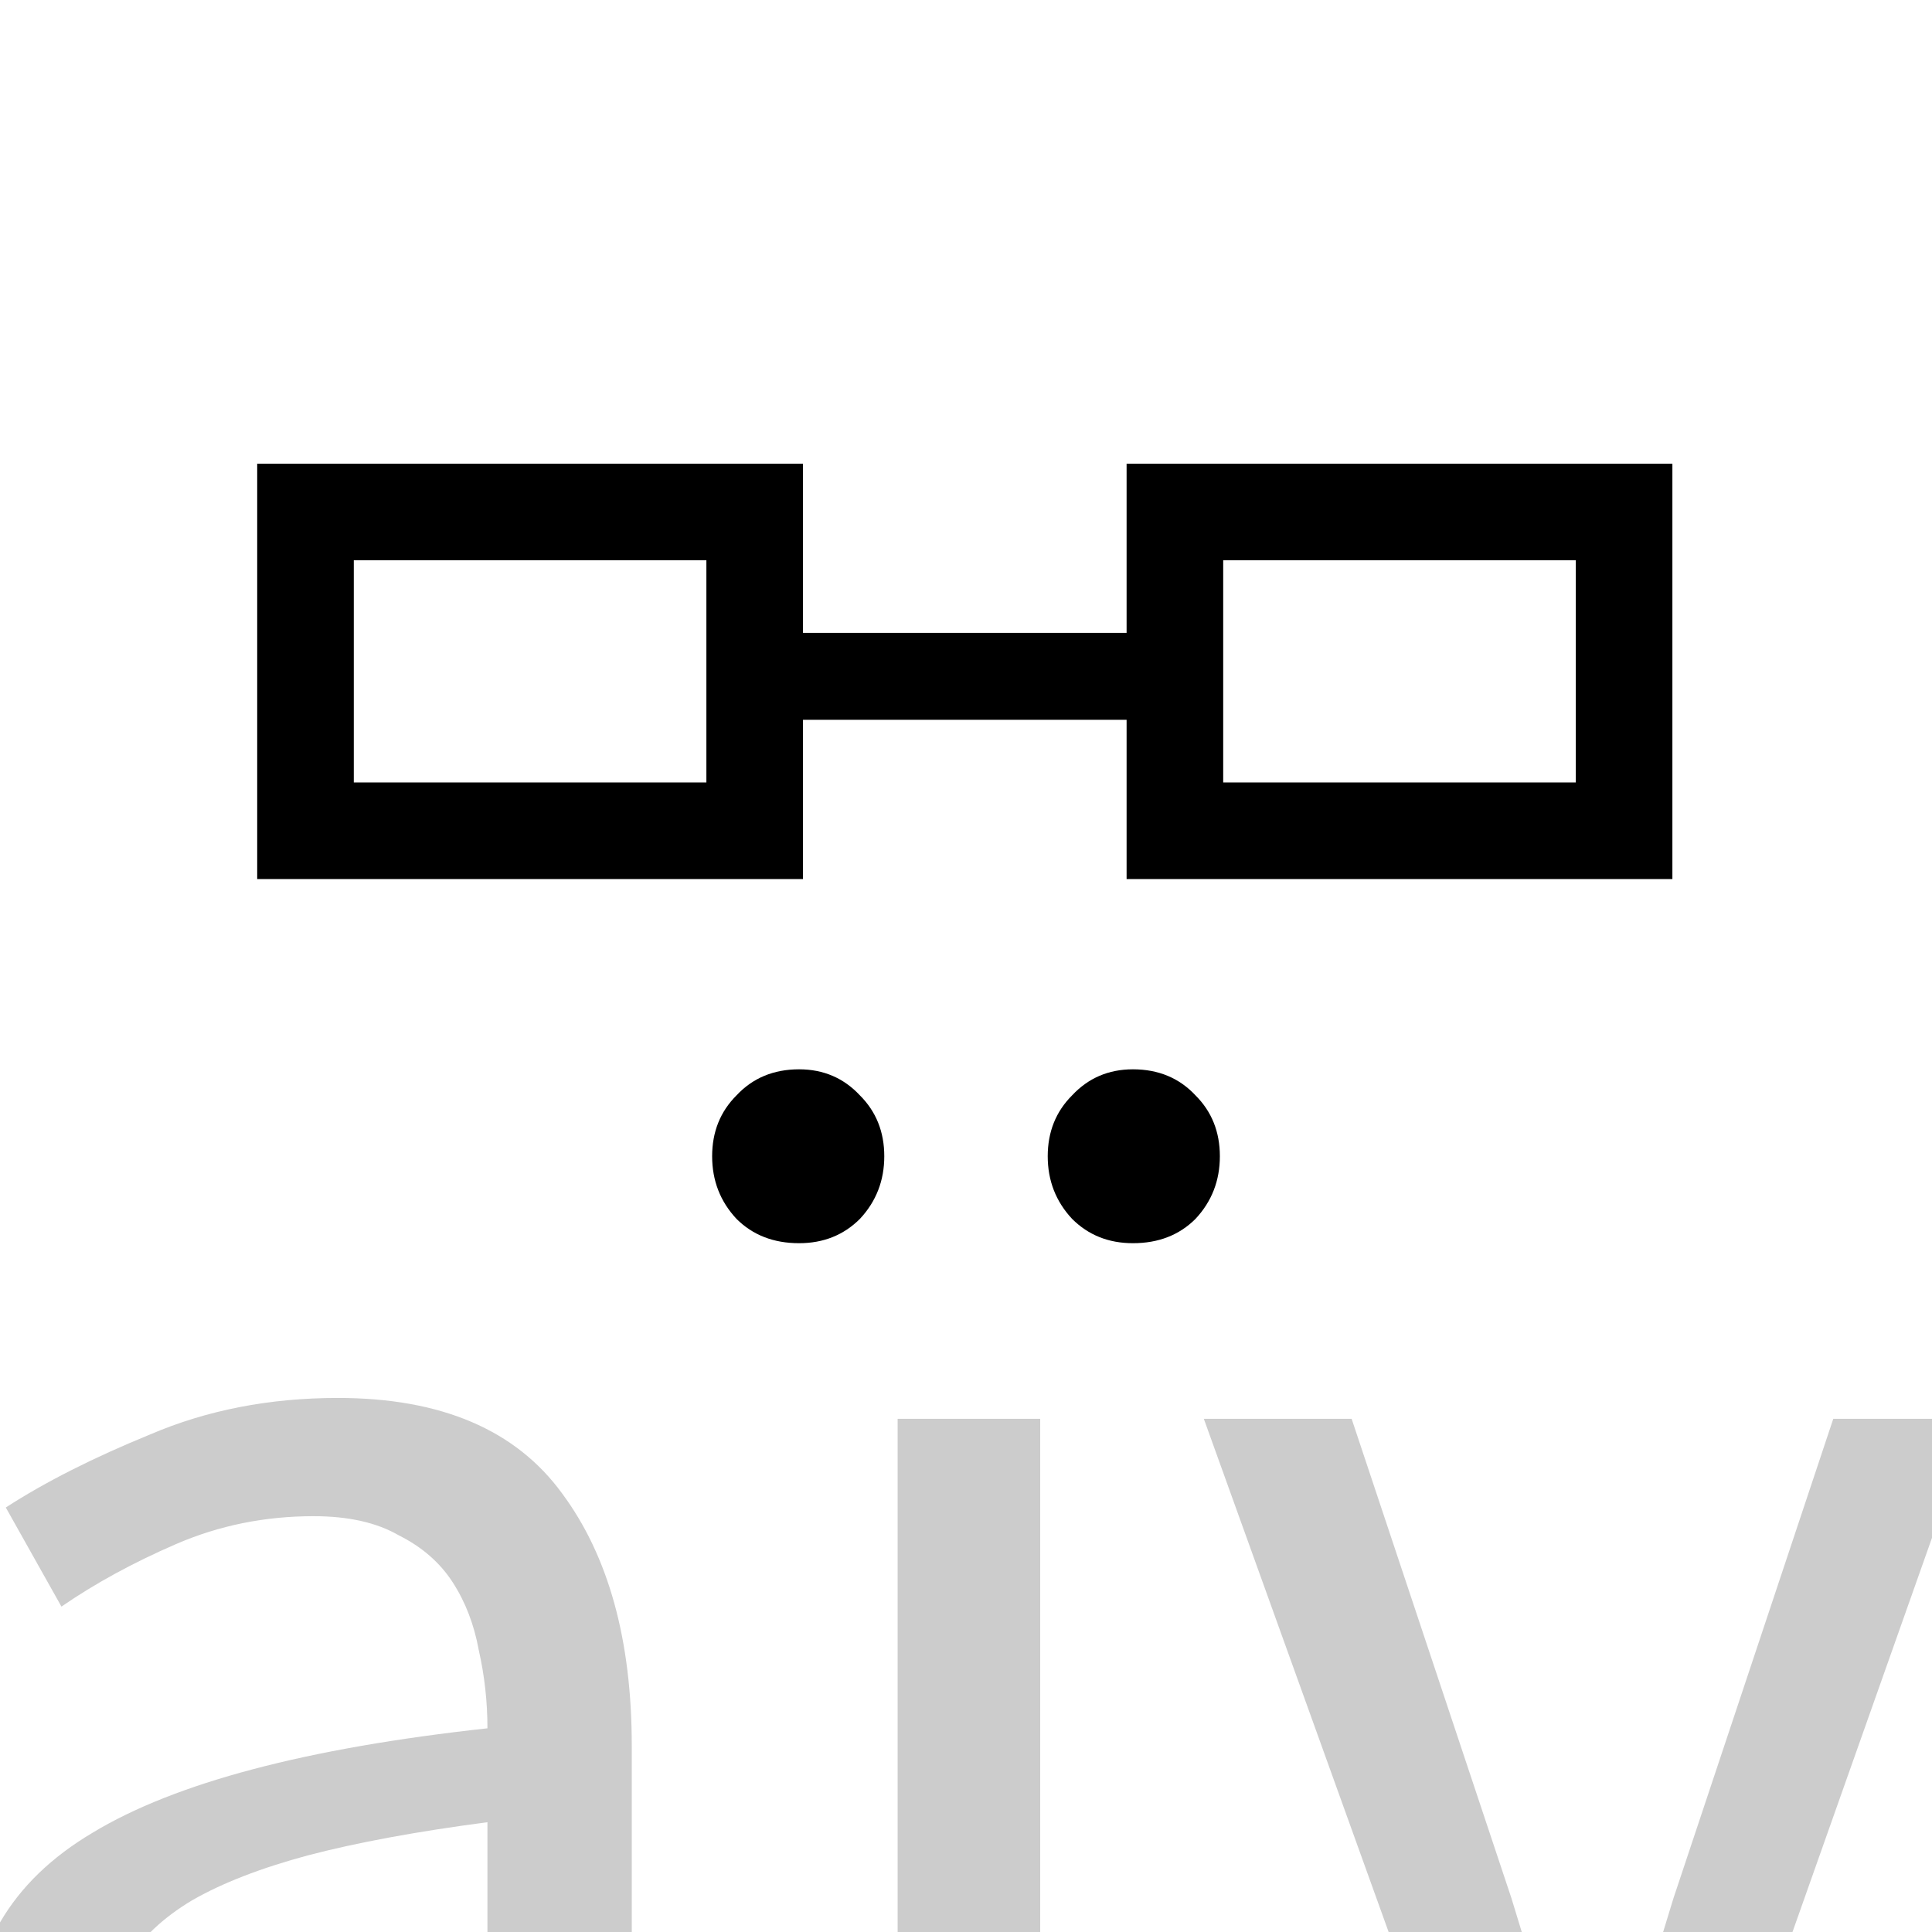
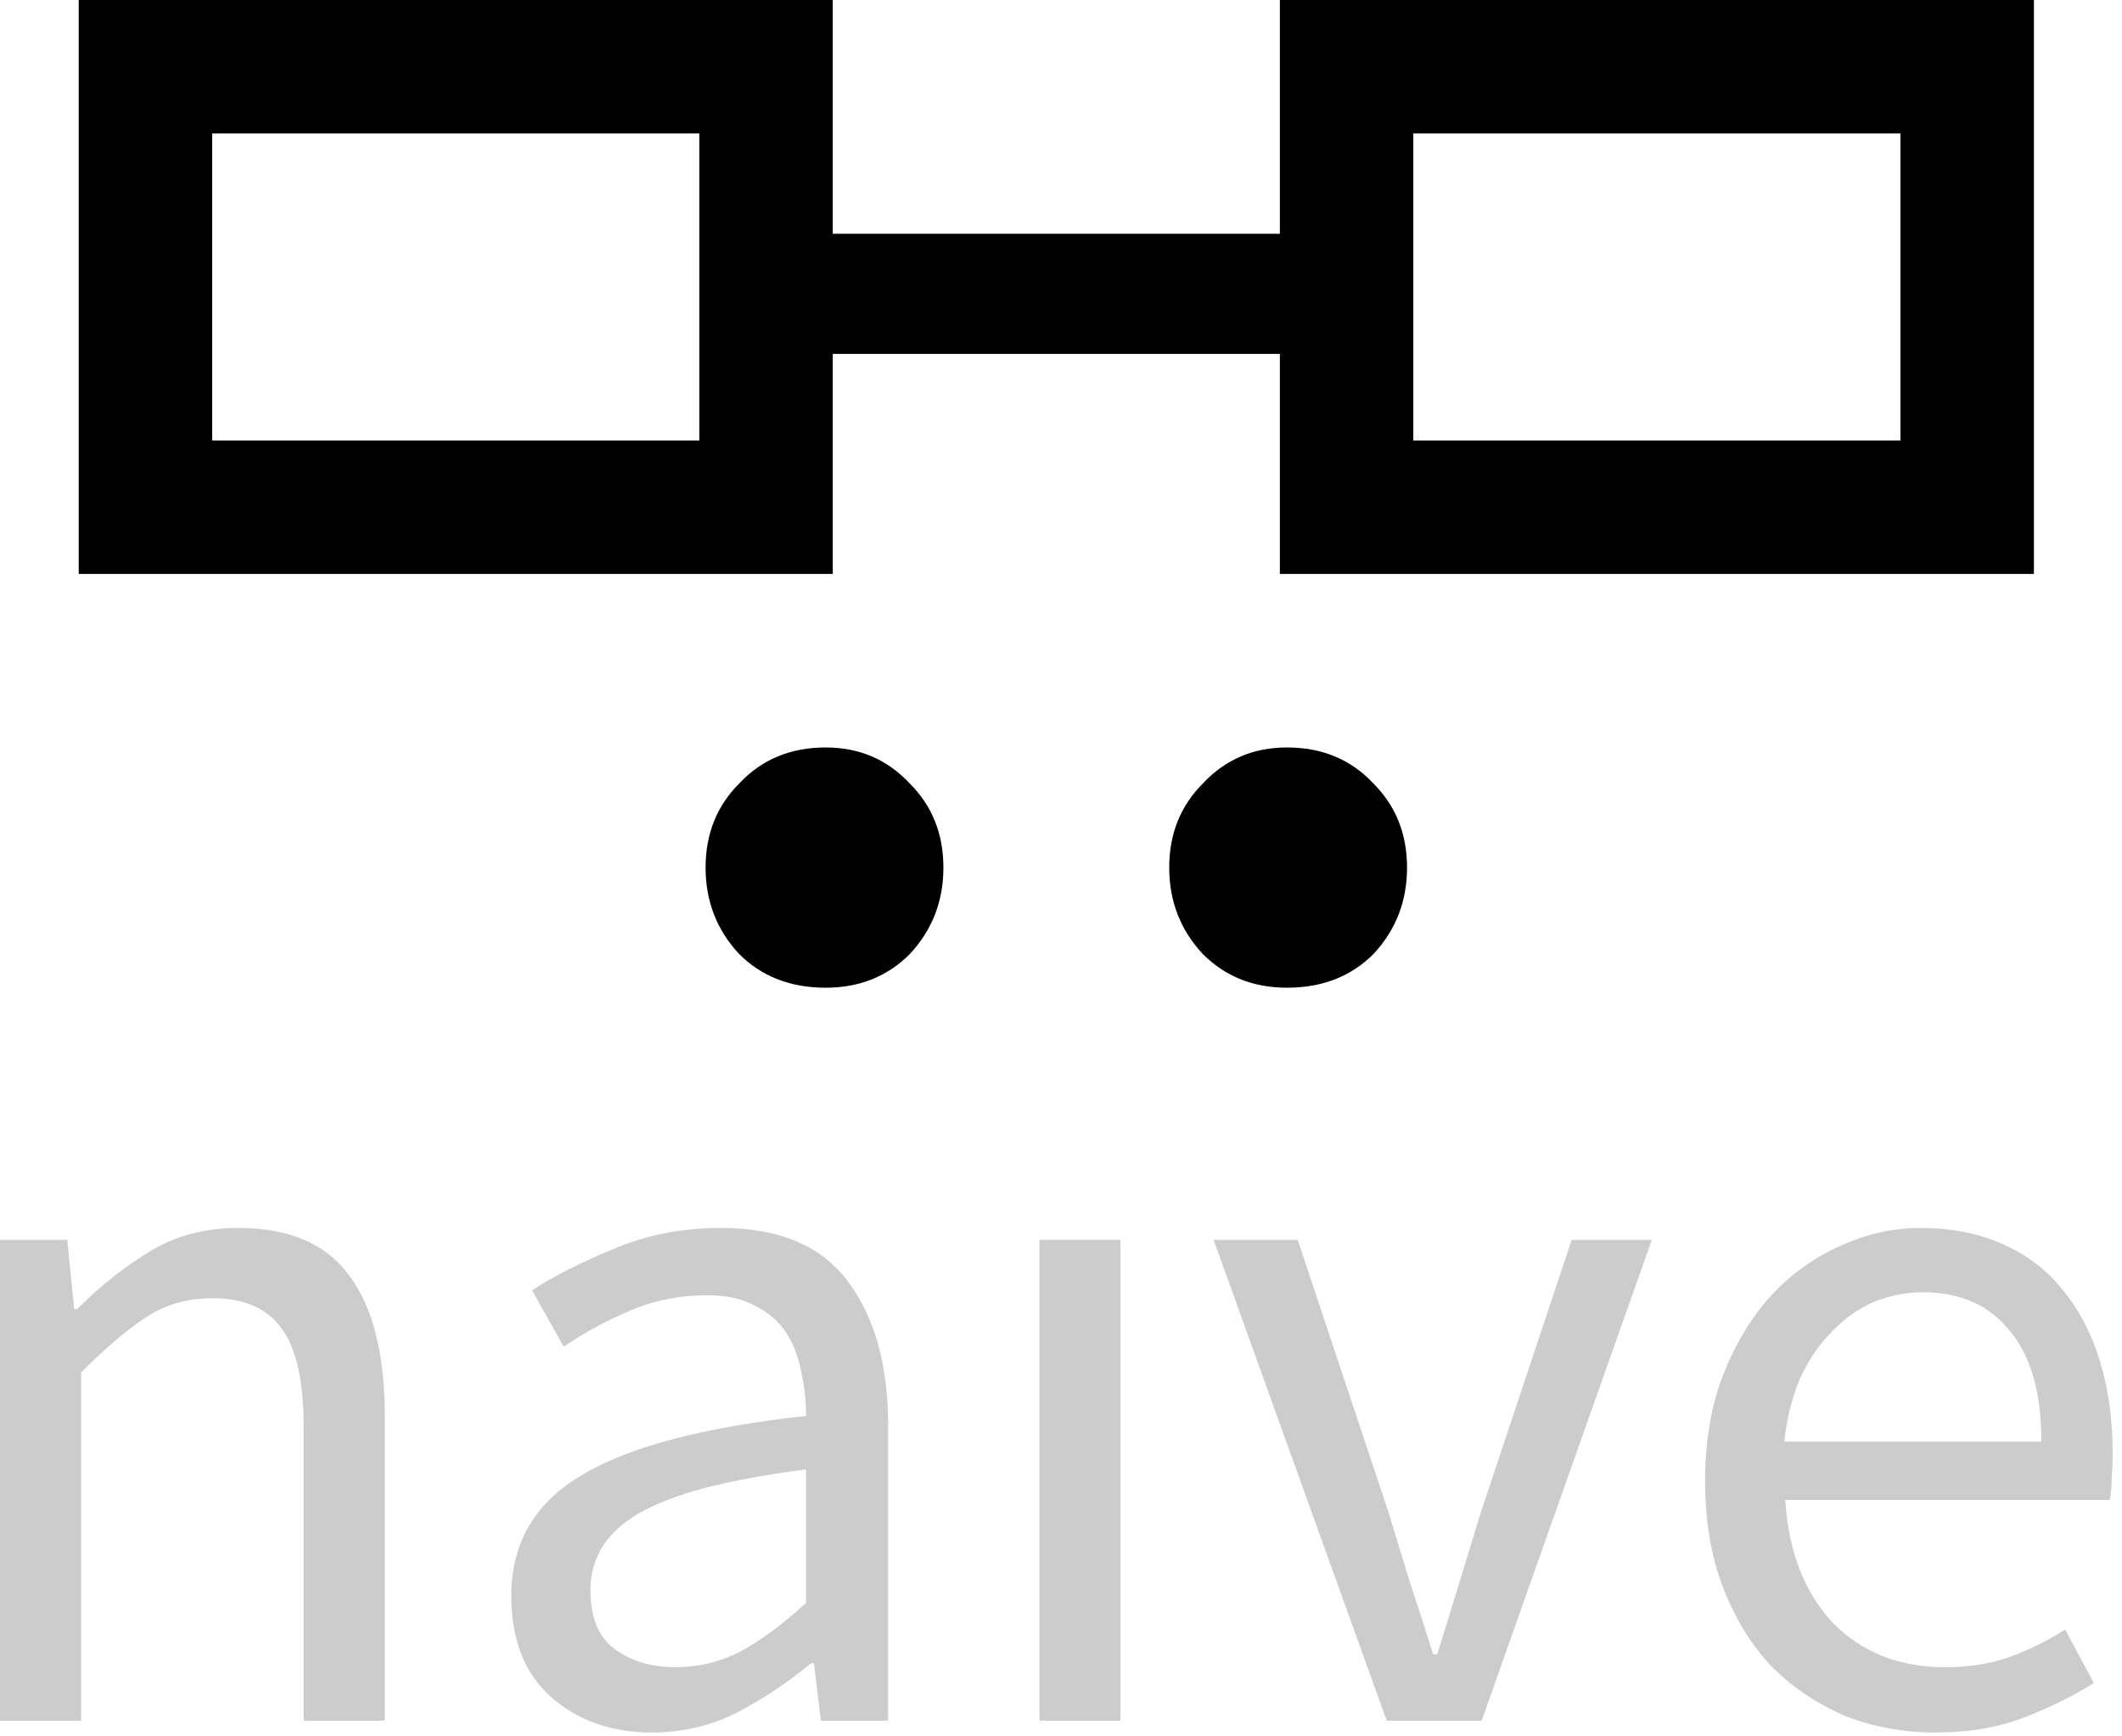
- <svg xmlns="http://www.w3.org/2000/svg" id="svg2" viewBox="0 0 200 200">
-   <g id="glass" fill="none" stroke="#000">
-     <path stroke-width="10" d="M31.625 53h46.5v33h-46.5z" />
-     <path stroke-width="10" d="M121.625 53h46.5v33h-46.5z" />
-     <path stroke-width="9" d="M80.375 70.014h37" />
-   </g>
-   <g id="..">
-     <path d="M82.72 128.695q-3.96 0-6.48-2.52-2.52-2.7-2.52-6.48 0-3.78 2.52-6.3 2.52-2.7 6.48-2.7 3.78 0 6.3 2.7 2.52 2.52 2.52 6.3t-2.52 6.48q-2.52 2.52-6.3 2.52z" />
-     <path d="M117.28 128.695q-3.78 0-6.3-2.52-2.52-2.7-2.52-6.48 0-3.78 2.52-6.3 2.52-2.7 6.3-2.7 3.96 0 6.48 2.7 2.52 2.52 2.52 6.3t-2.52 6.48q-2.52 2.52-6.48 2.52z" />
-   </g>
-   <g id="naive" fill-opacity=".2">
-     <path d="M-96.22 146.875h12.24l1.26 12.6h.54q6.3-6.3 13.14-10.44 7.02-4.32 16.2-4.32 13.86 0 20.16 8.64 6.48 8.64 6.48 25.56v55.44h-14.76v-53.46q0-12.42-3.96-17.82-3.96-5.58-12.6-5.58-6.84 0-12.06 3.42-5.22 3.42-11.88 10.08v63.36h-14.76v-87.48z" />
-     <path d="M22.38 236.515q-10.98 0-18.36-6.48-7.2-6.48-7.2-18.36 0-14.4 12.78-21.96 12.78-7.74 40.86-10.8 0-4.14-.9-8.1-.72-3.96-2.7-7.02-1.98-3.06-5.58-4.86-3.42-1.98-8.82-1.98-7.56 0-14.22 2.88-6.66 2.88-11.88 6.48L.6 156.055q6.12-3.96 14.94-7.56 8.82-3.78 19.44-3.78 16.02 0 23.22 9.9 7.2 9.72 7.2 26.1v53.64H53.16l-1.26-10.44h-.54q-6.3 5.22-13.5 9-7.2 3.6-15.48 3.6zm4.32-11.88q6.3 0 11.88-2.88 5.58-3.06 11.88-8.82v-24.3q-10.98 1.44-18.54 3.42-7.38 1.98-12.06 4.68-4.5 2.7-6.66 6.3-1.98 3.42-1.98 7.56 0 7.56 4.5 10.8 4.5 3.24 10.98 3.24z" />
-     <path d="M92.922 146.875h14.76v87.48h-14.76v-87.48z" />
-     <path d="M124.62 146.875h15.3l16.56 49.68 3.96 12.96q2.16 6.48 4.14 12.78h.72q1.98-6.3 3.96-12.78l3.96-12.96 16.56-49.68h14.58l-30.96 87.48h-17.28l-31.5-87.48z" />
-     <path d="M256 236.515q-8.82 0-16.56-3.06-7.56-3.24-13.32-9-5.58-5.94-8.82-14.4t-3.24-19.26q0-10.8 3.24-19.26 3.42-8.64 8.82-14.58 5.58-5.94 12.6-9 7.02-3.24 14.58-3.24 8.28 0 14.76 2.88 6.66 2.88 10.98 8.28 4.5 5.4 6.84 12.96 2.34 7.56 2.34 16.92 0 2.34-.18 4.68 0 2.16-.36 3.78h-59.04q.9 14.04 8.64 22.32 7.92 8.1 20.52 8.1 6.3 0 11.52-1.8 5.4-1.98 10.26-5.04l5.22 9.72q-5.76 3.6-12.78 6.3-7.02 2.7-16.02 2.7zm19.26-52.92q0-13.32-5.76-20.16-5.58-7.02-15.84-7.02-4.68 0-9 1.8-4.14 1.8-7.56 5.4-3.42 3.42-5.76 8.46-2.16 5.04-2.88 11.52h46.8z" />
-   </g>
+ <svg xmlns="http://www.w3.org/2000/svg" width="159" height="130" viewBox="0 0 159 130" fill="none">
+   <path d="M10.899 5H57.399V38H10.899V5Z" stroke="black" stroke-width="10" />
+   <path d="M100.899 5H147.399V38H100.899V5Z" stroke="black" stroke-width="10" />
+   <path d="M59.649 22.014H96.649" stroke="black" stroke-width="9" />
+   <path d="M61.869 74C59.229 74 57.069 73.16 55.389 71.48C53.709 69.68 52.869 67.52 52.869 65C52.869 62.48 53.709 60.38 55.389 58.7C57.069 56.9 59.229 56 61.869 56C64.389 56 66.489 56.9 68.169 58.7C69.849 60.38 70.689 62.48 70.689 65C70.689 67.52 69.849 69.68 68.169 71.48C66.489 73.16 64.389 74 61.869 74Z" fill="black" />
+   <path d="M96.429 74C93.909 74 91.809 73.16 90.129 71.48C88.449 69.68 87.609 67.52 87.609 65C87.609 62.48 88.449 60.38 90.129 58.7C91.809 56.9 93.909 56 96.429 56C99.069 56 101.229 56.9 102.909 58.7C104.589 60.38 105.429 62.48 105.429 65C105.429 67.52 104.589 69.68 102.909 71.48C101.229 73.16 99.069 74 96.429 74Z" fill="black" />
+   <path d="M0 92.889H5.04L5.559 98.078H5.781C7.511 96.348 9.314 94.915 11.192 93.779C13.119 92.593 15.342 92 17.862 92C21.667 92 24.434 93.186 26.163 95.558C27.942 97.929 28.832 101.438 28.832 106.082V128.911H22.754V106.898C22.754 103.488 22.211 101.042 21.123 99.56C20.037 98.028 18.307 97.262 15.935 97.262C14.058 97.262 12.402 97.732 10.969 98.671C9.536 99.609 7.906 100.993 6.078 102.821V128.911H0V92.889Z" fill="black" fill-opacity="0.2" />
+   <path d="M48.835 129.8C45.821 129.8 43.301 128.911 41.275 127.132C39.299 125.353 38.31 122.833 38.31 119.572C38.31 115.619 40.065 112.605 43.573 110.529C47.081 108.405 52.689 106.922 60.398 106.082C60.398 104.946 60.274 103.834 60.027 102.747C59.829 101.66 59.459 100.696 58.915 99.856C58.372 99.016 57.606 98.349 56.618 97.855C55.679 97.312 54.468 97.04 52.986 97.04C50.91 97.04 48.959 97.435 47.13 98.226C45.302 99.016 43.672 99.906 42.239 100.894L39.867 96.669C41.547 95.582 43.598 94.545 46.019 93.556C48.44 92.519 51.108 92 54.023 92C58.421 92 61.608 93.359 63.585 96.076C65.561 98.745 66.549 102.327 66.549 106.824V128.911H61.509L60.99 124.612H60.768C59.039 126.045 57.186 127.28 55.209 128.318C53.233 129.306 51.108 129.8 48.835 129.8ZM50.614 124.908C52.343 124.908 53.974 124.513 55.506 123.722C57.038 122.882 58.668 121.672 60.398 120.091V110.085C57.383 110.48 54.839 110.949 52.764 111.493C50.738 112.036 49.082 112.679 47.798 113.42C46.562 114.161 45.648 115.026 45.055 116.014C44.512 116.953 44.24 117.991 44.24 119.127C44.24 121.202 44.858 122.685 46.093 123.574C47.328 124.464 48.835 124.908 50.614 124.908Z" fill="black" fill-opacity="0.2" />
+   <path d="M77.882 92.889H83.96V128.911H77.882V92.889Z" fill="black" fill-opacity="0.2" />
+   <path d="M90.934 92.889H97.234L104.053 113.346L105.684 118.682C106.277 120.461 106.845 122.215 107.388 123.945H107.685C108.228 122.215 108.772 120.461 109.315 118.682L110.946 113.346L117.765 92.889H123.768L111.02 128.911H103.905L90.934 92.889Z" fill="black" fill-opacity="0.2" />
+   <path d="M145.032 129.8C142.61 129.8 140.338 129.38 138.213 128.54C136.138 127.651 134.309 126.415 132.728 124.834C131.196 123.204 129.986 121.227 129.096 118.905C128.207 116.582 127.762 113.939 127.762 110.974C127.762 108.009 128.207 105.366 129.096 103.044C130.035 100.672 131.246 98.671 132.728 97.04C134.26 95.409 135.989 94.174 137.916 93.334C139.843 92.445 141.845 92 143.92 92C146.193 92 148.219 92.395 149.998 93.186C151.826 93.977 153.333 95.113 154.519 96.595C155.754 98.078 156.693 99.856 157.335 101.932C157.978 104.007 158.299 106.329 158.299 108.899C158.299 109.541 158.274 110.184 158.225 110.826C158.225 111.419 158.175 111.938 158.076 112.382H133.766C134.013 116.236 135.199 119.3 137.323 121.573C139.498 123.796 142.314 124.908 145.773 124.908C147.502 124.908 149.083 124.661 150.516 124.167C151.999 123.624 153.407 122.932 154.741 122.092L156.89 126.094C155.309 127.082 153.555 127.947 151.628 128.688C149.701 129.429 147.502 129.8 145.032 129.8ZM152.962 108.009C152.962 104.353 152.172 101.586 150.59 99.708C149.059 97.781 146.885 96.818 144.068 96.818C142.783 96.818 141.548 97.065 140.362 97.559C139.226 98.053 138.188 98.794 137.249 99.782C136.31 100.721 135.52 101.882 134.878 103.266C134.285 104.649 133.889 106.231 133.692 108.009H152.962Z" fill="black" fill-opacity="0.2" />
</svg>
